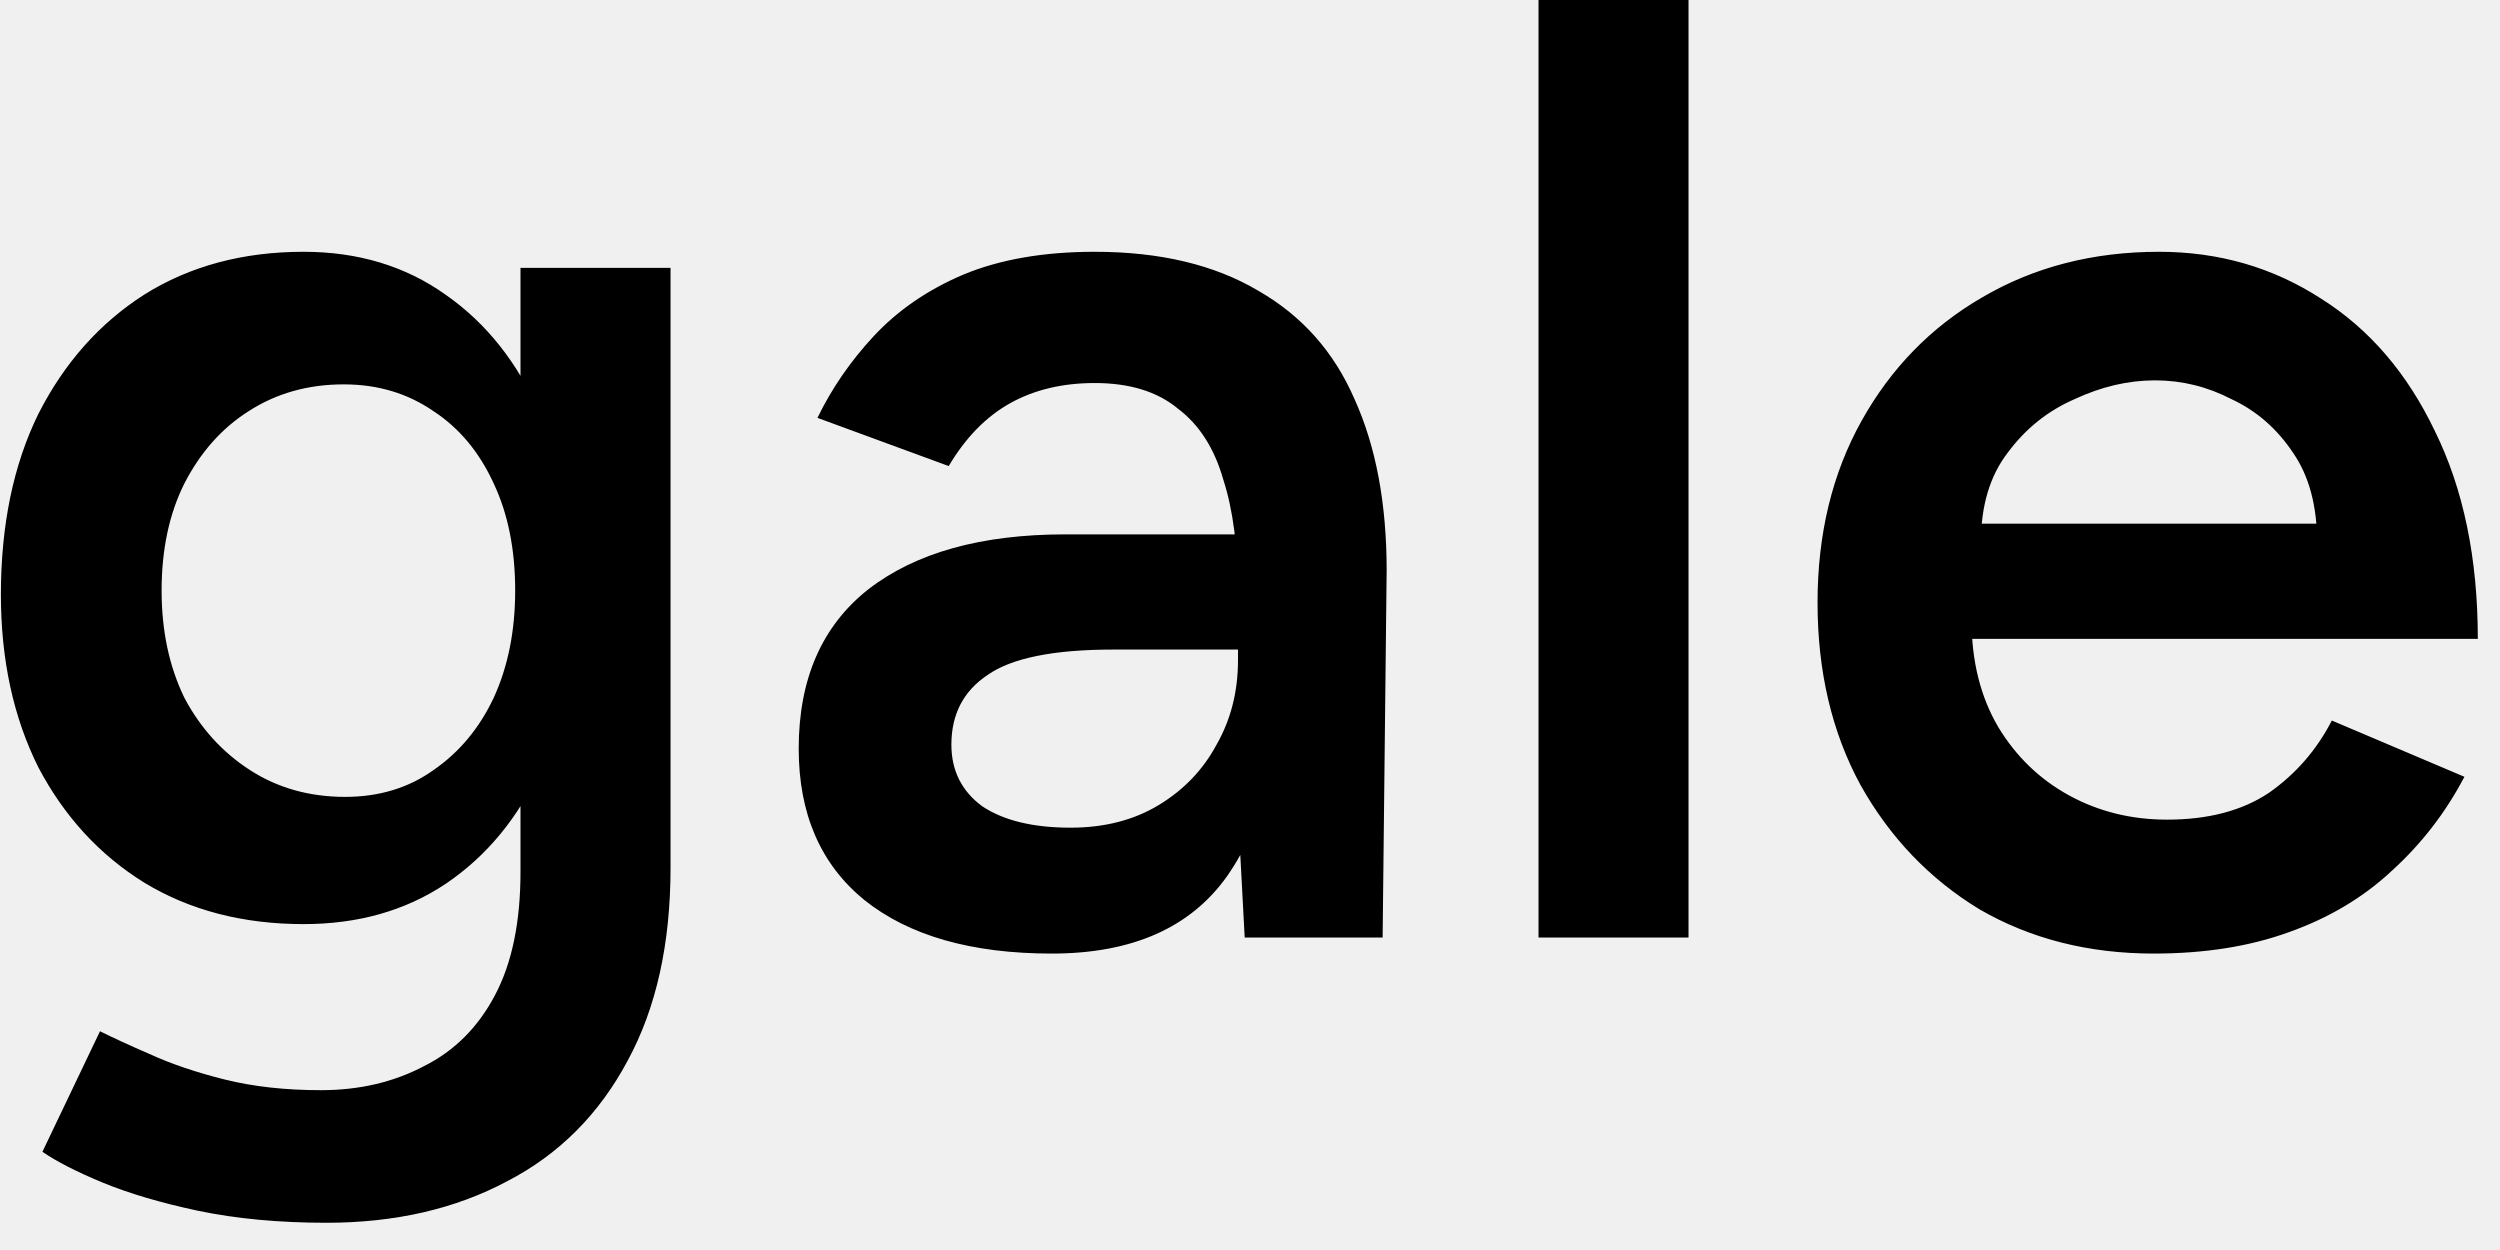
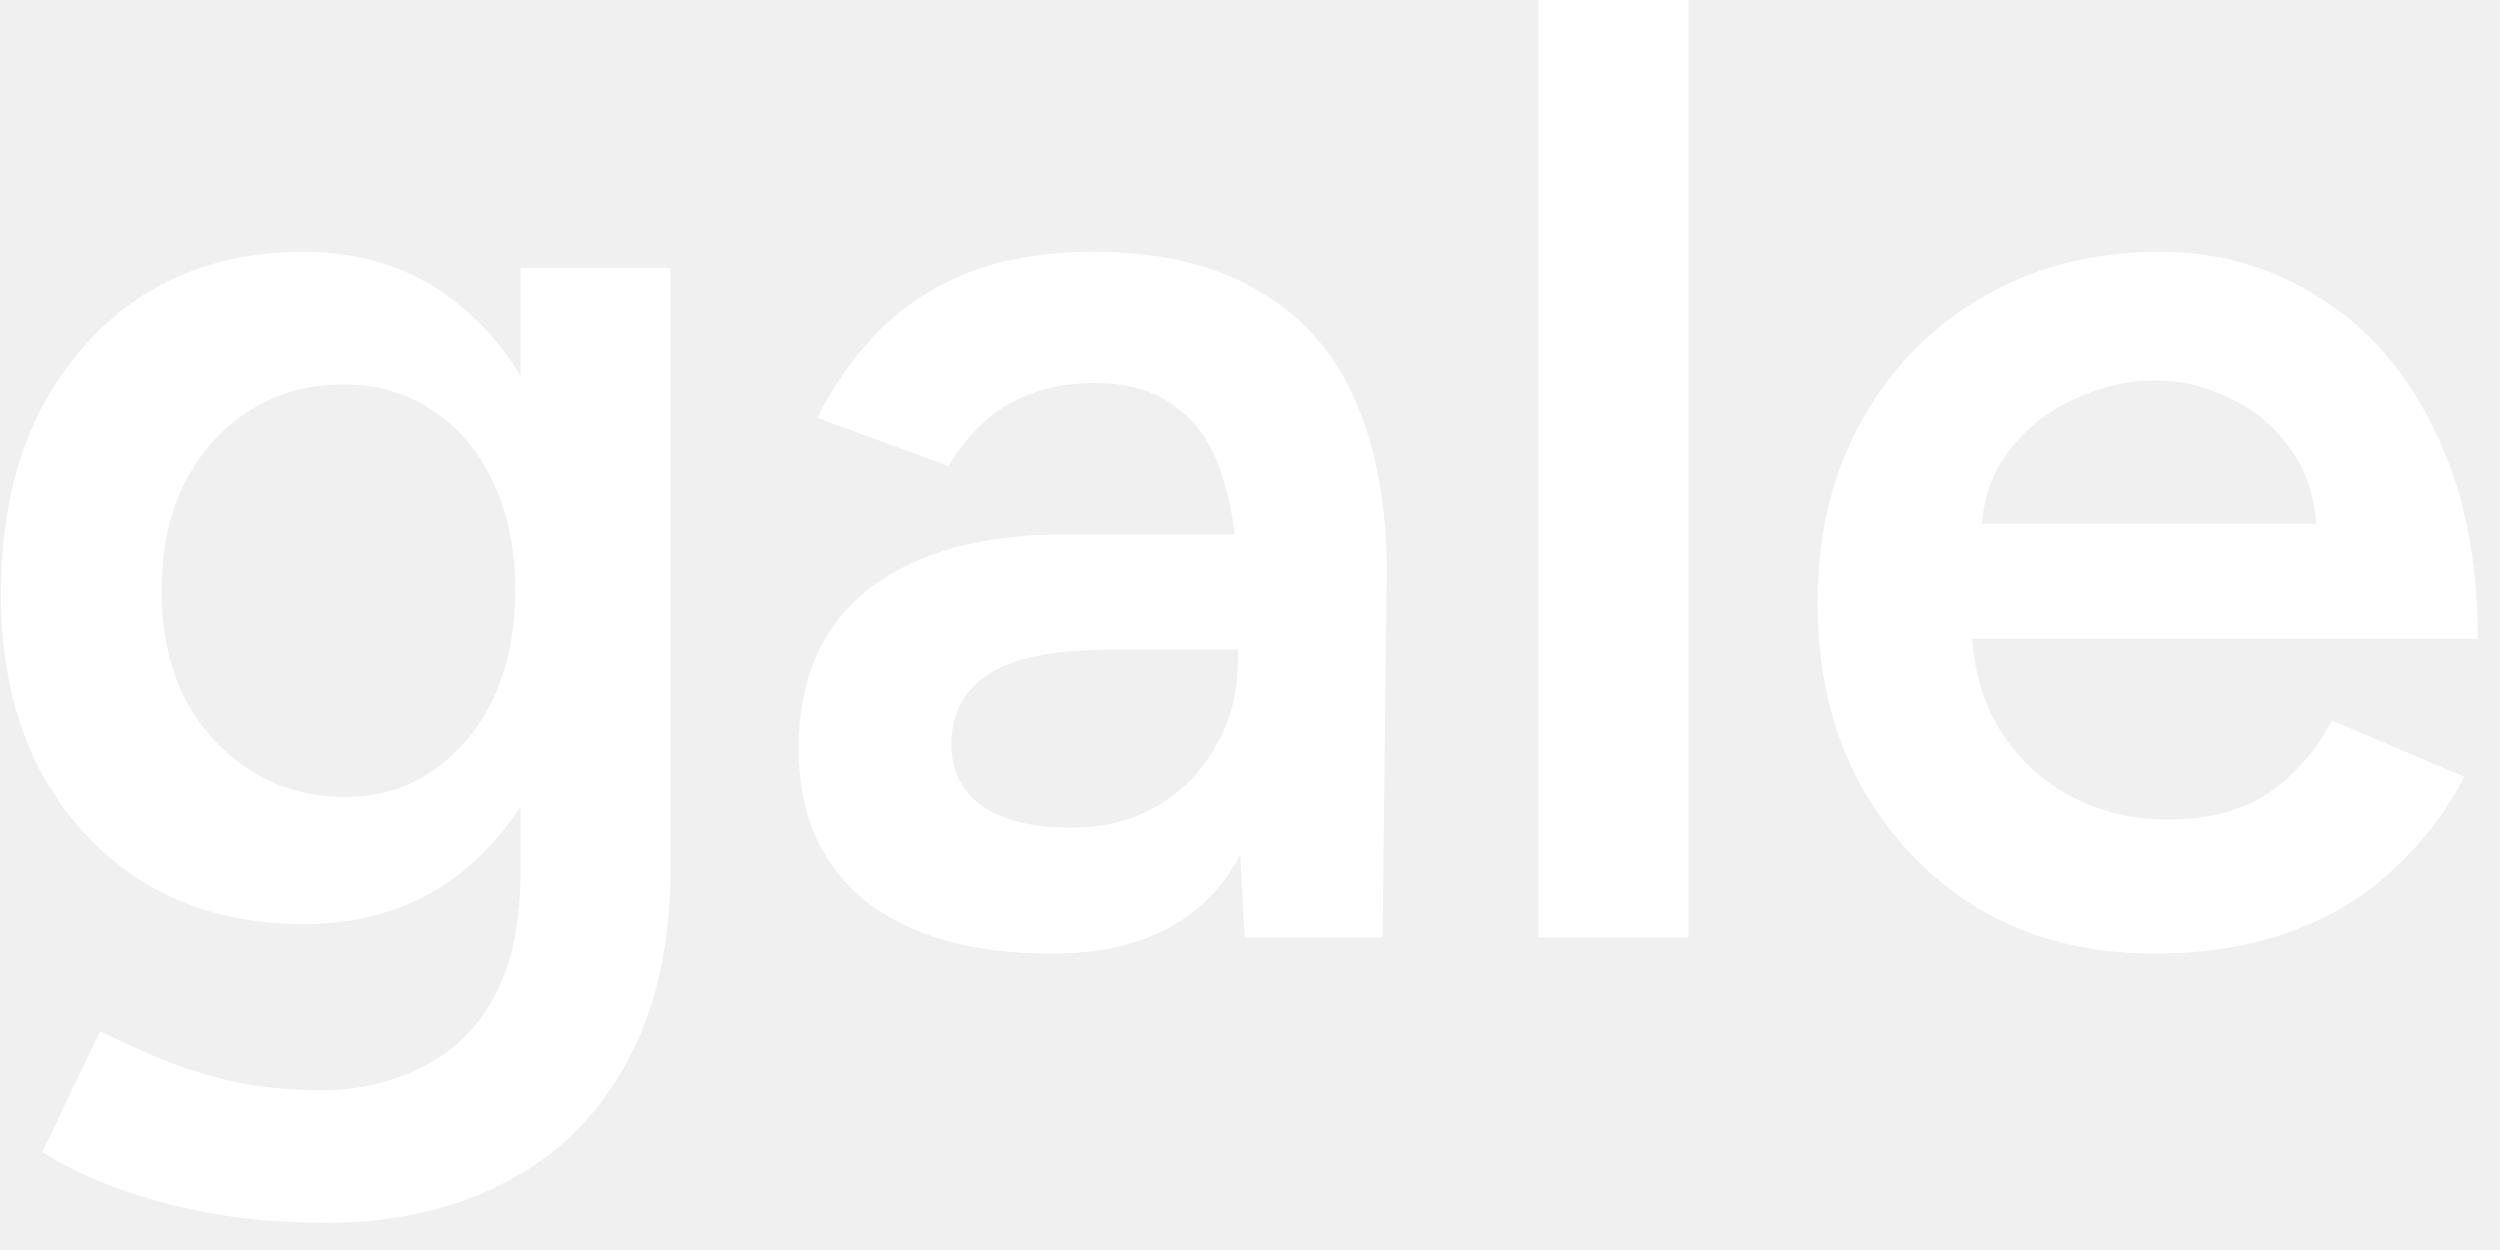
<svg xmlns="http://www.w3.org/2000/svg" width="56" height="28" viewBox="0 0 56 28" fill="none">
  <g clip-path="url(#clip0_9045_40594)">
-     <path d="M7.31 27.39C6.25 27.39 5.29 27.3 4.43 27.12C3.59 26.94 2.88 26.73 2.3 26.49C1.72 26.25 1.27 26.02 0.95 25.8L2.24 23.1C2.52 23.24 2.89 23.41 3.35 23.61C3.83 23.83 4.39 24.02 5.03 24.18C5.67 24.34 6.39 24.42 7.19 24.42C8.05 24.42 8.82 24.24 9.5 23.88C10.18 23.54 10.71 23.01 11.089 22.29C11.47 21.57 11.659 20.65 11.659 19.53V6H15.02V19.44C15.02 21.14 14.7 22.58 14.059 23.76C13.419 24.96 12.52 25.86 11.36 26.46C10.2 27.08 8.85 27.39 7.31 27.39ZM6.8 20.7C5.44 20.7 4.25 20.39 3.23 19.77C2.23 19.15 1.44 18.29 0.86 17.19C0.3 16.07 0.02 14.78 0.02 13.32C0.02 11.76 0.3 10.41 0.86 9.27C1.44 8.13 2.23 7.24 3.23 6.6C4.25 5.96 5.44 5.64 6.8 5.64C8.02 5.64 9.08 5.96 9.98 6.6C10.899 7.24 11.61 8.14 12.11 9.3C12.61 10.44 12.86 11.79 12.86 13.35C12.86 14.83 12.61 16.12 12.11 17.22C11.61 18.32 10.899 19.18 9.98 19.8C9.08 20.4 8.02 20.7 6.8 20.7ZM7.73 17.85C8.49 17.85 9.15 17.65 9.71 17.25C10.29 16.85 10.739 16.31 11.059 15.63C11.38 14.93 11.54 14.13 11.54 13.23C11.54 12.31 11.38 11.51 11.059 10.83C10.739 10.13 10.29 9.59 9.71 9.21C9.13 8.81 8.46 8.61 7.7 8.61C6.9 8.61 6.19 8.81 5.57 9.21C4.97 9.59 4.49 10.13 4.13 10.83C3.79 11.51 3.62 12.31 3.62 13.23C3.62 14.13 3.79 14.93 4.13 15.63C4.49 16.31 4.98 16.85 5.6 17.25C6.22 17.65 6.93 17.85 7.73 17.85ZM27.881 21L27.731 18.18V13.29C27.731 12.27 27.621 11.42 27.401 10.74C27.201 10.04 26.861 9.51 26.381 9.15C25.921 8.77 25.301 8.58 24.521 8.58C23.801 8.58 23.171 8.73 22.631 9.03C22.091 9.33 21.631 9.8 21.251 10.44L18.311 9.36C18.631 8.7 19.051 8.09 19.571 7.53C20.111 6.95 20.781 6.49 21.581 6.15C22.401 5.81 23.381 5.64 24.521 5.64C25.981 5.64 27.201 5.93 28.181 6.51C29.161 7.07 29.881 7.88 30.341 8.94C30.821 10 31.061 11.28 31.061 12.78L30.971 21H27.881ZM23.561 21.36C21.761 21.36 20.361 20.96 19.361 20.16C18.381 19.36 17.891 18.23 17.891 16.77C17.891 15.21 18.411 14.02 19.451 13.2C20.511 12.38 21.981 11.97 23.861 11.97H27.881V14.55H24.941C23.601 14.55 22.661 14.74 22.121 15.12C21.581 15.48 21.311 16 21.311 16.68C21.311 17.26 21.541 17.72 22.001 18.06C22.481 18.38 23.141 18.54 23.981 18.54C24.741 18.54 25.401 18.37 25.961 18.03C26.521 17.69 26.951 17.24 27.251 16.68C27.571 16.12 27.731 15.49 27.731 14.79H28.721C28.721 16.83 28.311 18.44 27.491 19.62C26.671 20.78 25.361 21.36 23.561 21.36ZM34.463 21V0H37.823V21H34.463ZM48.243 21.36C46.783 21.36 45.483 21.03 44.343 20.37C43.223 19.69 42.333 18.76 41.673 17.58C41.033 16.4 40.713 15.04 40.713 13.5C40.713 11.96 41.043 10.6 41.703 9.42C42.363 8.24 43.263 7.32 44.403 6.66C45.563 5.98 46.883 5.64 48.363 5.64C49.703 5.64 50.913 5.99 51.993 6.69C53.073 7.37 53.923 8.36 54.543 9.66C55.183 10.96 55.503 12.51 55.503 14.31H43.713L44.163 13.89C44.163 14.81 44.363 15.61 44.763 16.29C45.163 16.95 45.693 17.46 46.353 17.82C47.013 18.18 47.743 18.36 48.543 18.36C49.463 18.36 50.223 18.16 50.823 17.76C51.423 17.34 51.893 16.8 52.233 16.14L55.203 17.4C54.783 18.2 54.243 18.9 53.583 19.5C52.943 20.1 52.173 20.56 51.273 20.88C50.393 21.2 49.383 21.36 48.243 21.36ZM44.373 12.15L43.893 11.73H52.353L51.903 12.15C51.903 11.33 51.723 10.66 51.363 10.14C51.003 9.6 50.543 9.2 49.983 8.94C49.443 8.66 48.873 8.52 48.273 8.52C47.673 8.52 47.073 8.66 46.473 8.94C45.873 9.2 45.373 9.6 44.973 10.14C44.573 10.66 44.373 11.33 44.373 12.15Z" fill="black" />
+     <path d="M7.31 27.39C6.25 27.39 5.29 27.3 4.43 27.12C3.59 26.94 2.88 26.73 2.3 26.49C1.72 26.25 1.27 26.02 0.95 25.8L2.24 23.1C2.52 23.24 2.89 23.41 3.35 23.61C3.83 23.83 4.39 24.02 5.03 24.18C5.67 24.34 6.39 24.42 7.19 24.42C8.05 24.42 8.82 24.24 9.5 23.88C10.18 23.54 10.71 23.01 11.089 22.29C11.47 21.57 11.659 20.65 11.659 19.53V6H15.02V19.44C15.02 21.14 14.7 22.58 14.059 23.76C13.419 24.96 12.52 25.86 11.36 26.46C10.2 27.08 8.85 27.39 7.31 27.39ZM6.8 20.7C5.44 20.7 4.25 20.39 3.23 19.77C2.23 19.15 1.44 18.29 0.86 17.19C0.3 16.07 0.02 14.78 0.02 13.32C0.02 11.76 0.3 10.41 0.86 9.27C1.44 8.13 2.23 7.24 3.23 6.6C4.25 5.96 5.44 5.64 6.8 5.64C8.02 5.64 9.08 5.96 9.98 6.6C10.899 7.24 11.61 8.14 12.11 9.3C12.61 10.44 12.86 11.79 12.86 13.35C12.86 14.83 12.61 16.12 12.11 17.22C11.61 18.32 10.899 19.18 9.98 19.8C9.08 20.4 8.02 20.7 6.8 20.7ZM7.73 17.85C8.49 17.85 9.15 17.65 9.71 17.25C10.29 16.85 10.739 16.31 11.059 15.63C11.38 14.93 11.54 14.13 11.54 13.23C11.54 12.31 11.38 11.51 11.059 10.83C10.739 10.13 10.29 9.59 9.71 9.21C9.13 8.81 8.46 8.61 7.7 8.61C6.9 8.61 6.19 8.81 5.57 9.21C4.97 9.59 4.49 10.13 4.13 10.83C3.79 11.51 3.62 12.31 3.62 13.23C3.62 14.13 3.79 14.93 4.13 15.63C4.49 16.31 4.98 16.85 5.6 17.25C6.22 17.65 6.93 17.85 7.73 17.85ZM27.881 21L27.731 18.18V13.29C27.731 12.27 27.621 11.42 27.401 10.74C27.201 10.04 26.861 9.51 26.381 9.15C25.921 8.77 25.301 8.58 24.521 8.58C23.801 8.58 23.171 8.73 22.631 9.03C22.091 9.33 21.631 9.8 21.251 10.44L18.311 9.36C18.631 8.7 19.051 8.09 19.571 7.53C20.111 6.95 20.781 6.49 21.581 6.15C22.401 5.81 23.381 5.64 24.521 5.64C25.981 5.64 27.201 5.93 28.181 6.51C29.161 7.07 29.881 7.88 30.341 8.94C30.821 10 31.061 11.28 31.061 12.78L30.971 21H27.881ZM23.561 21.36C21.761 21.36 20.361 20.96 19.361 20.16C18.381 19.36 17.891 18.23 17.891 16.77C17.891 15.21 18.411 14.02 19.451 13.2C20.511 12.38 21.981 11.97 23.861 11.97H27.881V14.55H24.941C23.601 14.55 22.661 14.74 22.121 15.12C21.581 15.48 21.311 16 21.311 16.68C21.311 17.26 21.541 17.72 22.001 18.06C22.481 18.38 23.141 18.54 23.981 18.54C24.741 18.54 25.401 18.37 25.961 18.03C26.521 17.69 26.951 17.24 27.251 16.68C27.571 16.12 27.731 15.49 27.731 14.79H28.721C28.721 16.83 28.311 18.44 27.491 19.62C26.671 20.78 25.361 21.36 23.561 21.36ZM34.463 21V0H37.823V21H34.463ZM48.243 21.36C46.783 21.36 45.483 21.03 44.343 20.37C43.223 19.69 42.333 18.76 41.673 17.58C41.033 16.4 40.713 15.04 40.713 13.5C40.713 11.96 41.043 10.6 41.703 9.42C42.363 8.24 43.263 7.32 44.403 6.66C45.563 5.98 46.883 5.64 48.363 5.64C49.703 5.64 50.913 5.99 51.993 6.69C53.073 7.37 53.923 8.36 54.543 9.66C55.183 10.96 55.503 12.51 55.503 14.31H43.713L44.163 13.89C44.163 14.81 44.363 15.61 44.763 16.29C45.163 16.95 45.693 17.46 46.353 17.82C47.013 18.18 47.743 18.36 48.543 18.36C49.463 18.36 50.223 18.16 50.823 17.76C51.423 17.34 51.893 16.8 52.233 16.14L55.203 17.4C54.783 18.2 54.243 18.9 53.583 19.5C52.943 20.1 52.173 20.56 51.273 20.88C50.393 21.2 49.383 21.36 48.243 21.36ZM44.373 12.15L43.893 11.73H52.353L51.903 12.15C51.903 11.33 51.723 10.66 51.363 10.14C51.003 9.6 50.543 9.2 49.983 8.94C49.443 8.66 48.873 8.52 48.273 8.52C47.673 8.52 47.073 8.66 46.473 8.94C45.873 9.2 45.373 9.6 44.973 10.14C44.573 10.66 44.373 11.33 44.373 12.15Z" fill="#ffffff" />
  </g>
-   <defs>
-     <clipPath id="clip0_9045_40594">
-       <rect width="56" height="28" fill="white" />
+   <defs fill="#ffffff">
+     <clipPath id="clip0_9045_40594" fill="#ffffff">
+       <rect width="56" height="28" fill="#ffffff" />
    </clipPath>
  </defs>
</svg>
